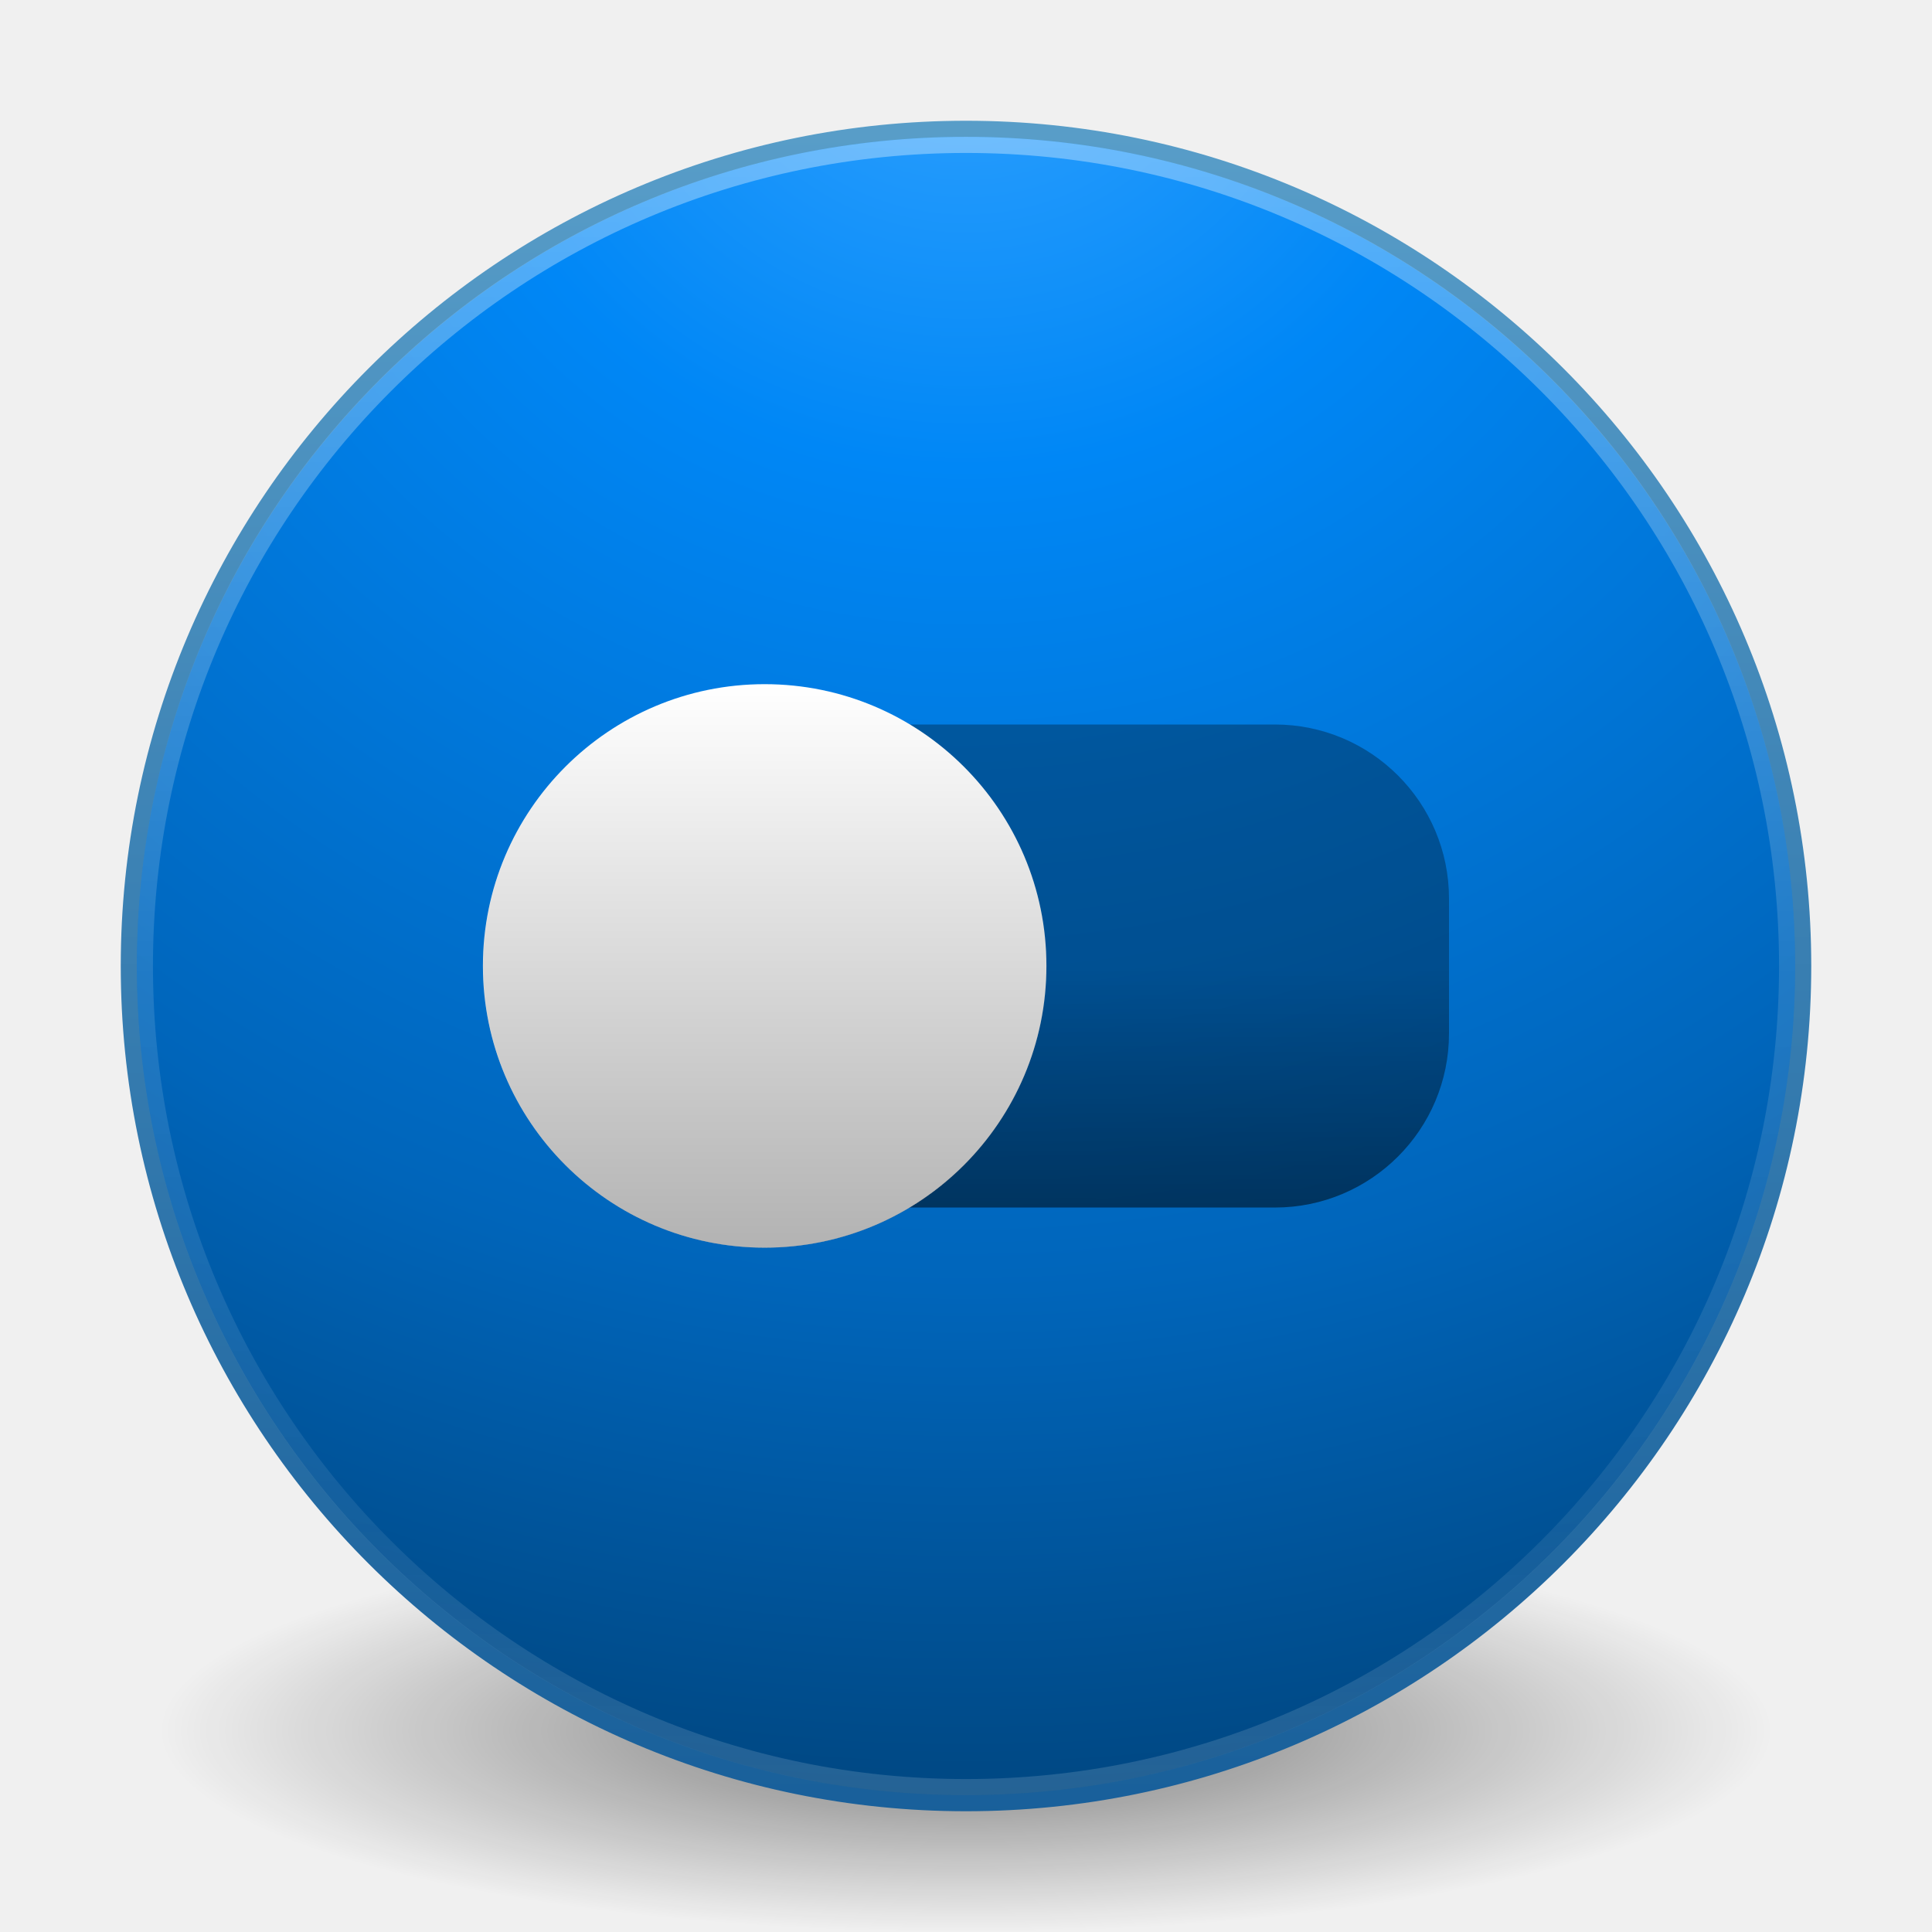
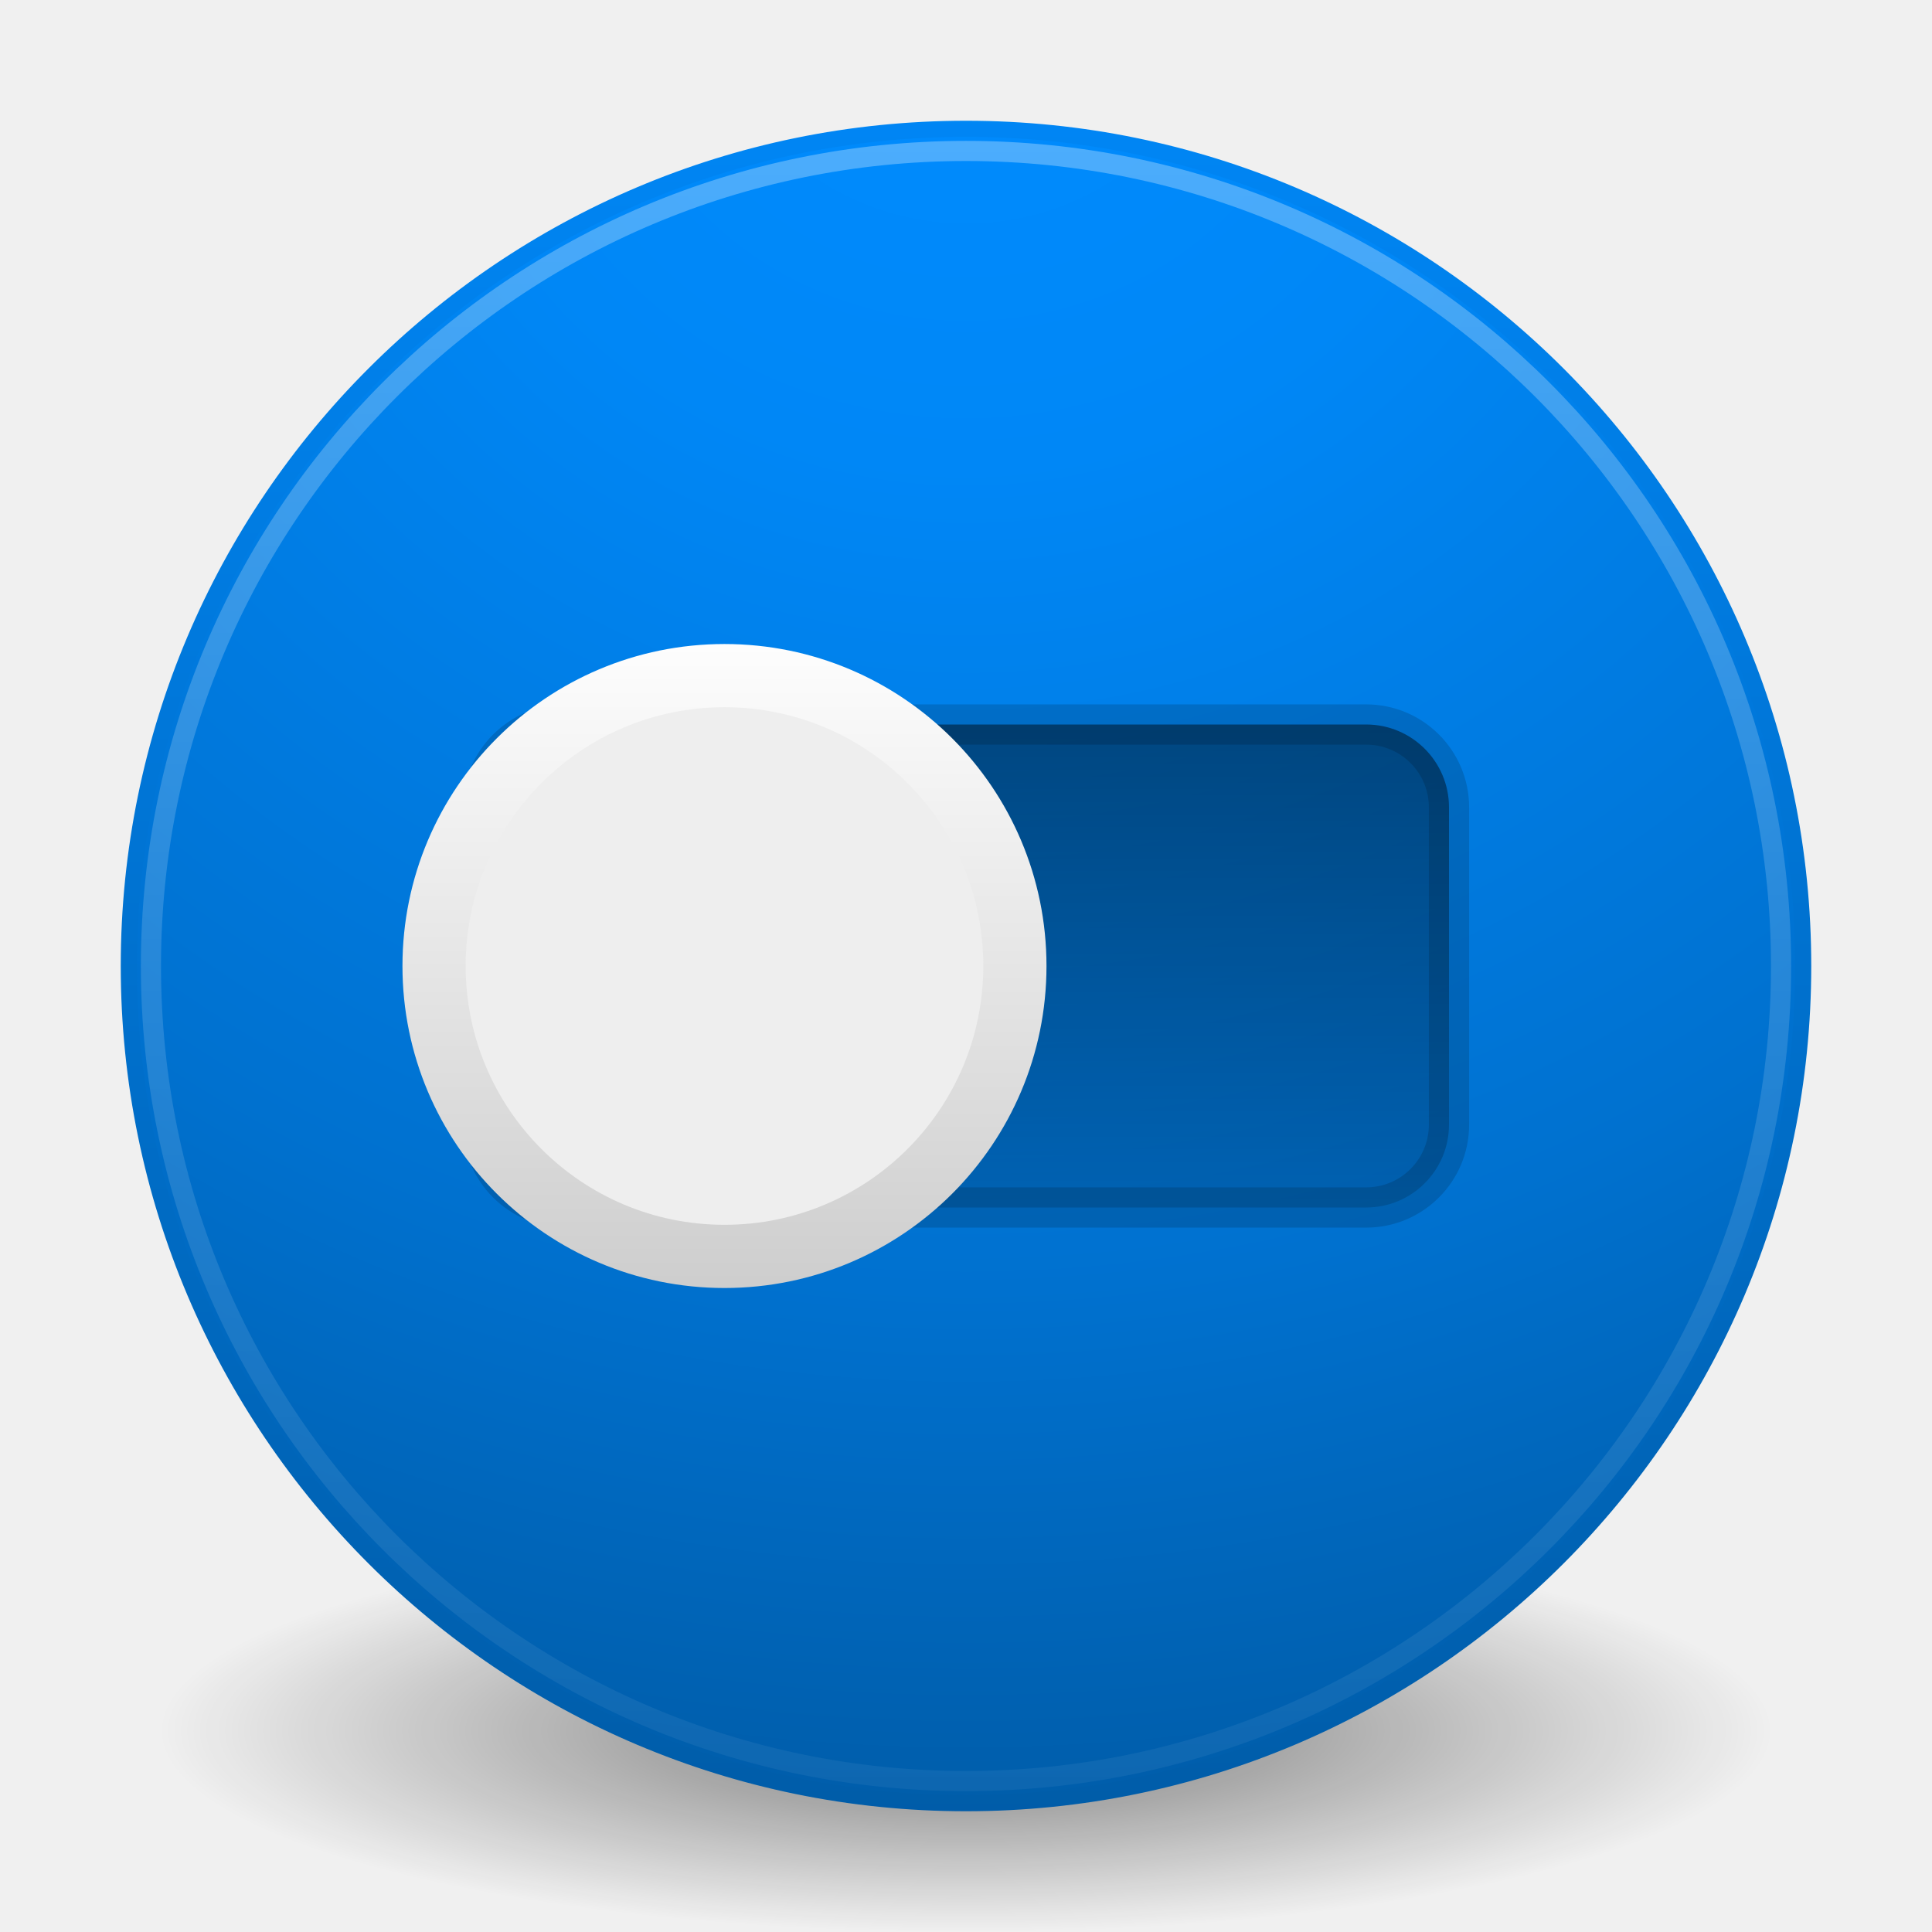
<svg xmlns="http://www.w3.org/2000/svg" xmlns:xlink="http://www.w3.org/1999/xlink" width="48" viewBox="0 0 48 48" height="48">
  <defs>
-     <linearGradient id="linearGradient4011">
-       <stop offset="0" style="stop-color:#fff;stop-opacity:.7" />
-       <stop offset=".508" style="stop-color:#fff;stop-opacity:.25" />
-       <stop offset=".835" style="stop-color:#fff;stop-opacity:.15" />
-       <stop offset="1" style="stop-color:#fff;stop-opacity:.3" />
+     <linearGradient gradientTransform="matrix(1.40505 0 0 1.40476 -124.6026 -166.3065)" xlink:href="#linearGradient5644" id="linearGradient3308" y1="236.125" y2="224.438" gradientUnits="userSpaceOnUse" x2="0" />
+     <linearGradient id="linearGradient5644">
+       <stop offset="0" style="stop-color:#ccc" />
+       <stop offset="1" style="stop-color:#fff" />
    </linearGradient>
-     <linearGradient id="linearGradient7770">
-       <stop offset="0" style="stop-opacity:.3" />
-       <stop offset="1" style="stop-opacity:0" />
+     <linearGradient xlink:href="#linearGradient3858" id="linearGradient3864" x1="18" x2="30" gradientUnits="userSpaceOnUse" />
+     <linearGradient gradientTransform="matrix(.5 0 0 2 12 -72)" xlink:href="#linearGradient3850" id="linearGradient3856" x1="12" x2="36" gradientUnits="userSpaceOnUse" />
+     <linearGradient gradientTransform="matrix(0 1 -1 0 47.75 -.25)" xlink:href="#linearGradient3829" id="linearGradient3835" x1="3.5" x2="45" gradientUnits="userSpaceOnUse" />
+     <linearGradient id="linearGradient3829">
+       <stop offset="0" style="stop-color:#fff;stop-opacity:.3" />
+       <stop offset=".5" style="stop-color:#fff;stop-opacity:.15" />
+       <stop offset="1" style="stop-color:#fff;stop-opacity:.05" />
    </linearGradient>
-     <linearGradient id="linearGradient7750">
-       <stop offset="0" style="stop-opacity:.3" />
-       <stop offset="1" style="stop-opacity:.5" />
+     <linearGradient id="linearGradient3858">
+       <stop offset="0" style="stop-opacity:.15" />
+       <stop offset="1" style="stop-opacity:.15" />
+     </linearGradient>
+     <linearGradient id="linearGradient3850">
+       <stop offset="0" style="stop-opacity:.45" />
+       <stop offset="1" style="stop-opacity:.15" />
    </linearGradient>
    <linearGradient id="linearGradient3707-319-631-407-324-3-8">
-       <stop offset="0" style="stop-color:#185f9a" />
-       <stop offset="1" style="stop-color:#599ec9" />
+       <stop offset="0" style="stop-color:#005ca8" />
+       <stop offset="1" style="stop-color:#0086f5" />
    </linearGradient>
-     <linearGradient gradientTransform="matrix(1.1027 0 0 1.1027 -55.10066 -3.9615)" xlink:href="#linearGradient4011" id="linearGradient7782" y1="6.238" y2="44.341" gradientUnits="userSpaceOnUse" x2="0" />
-     <linearGradient xlink:href="#linearGradient7750" id="linearGradient7756" y1="24.001" x1="16.002" y2="30" x2="16" gradientUnits="userSpaceOnUse" />
-     <linearGradient gradientTransform="matrix(0 -1 1 0 -4.99782 42.99808)" xlink:href="#linearGradient7770" id="linearGradient7776" x1="12" x2="26" gradientUnits="userSpaceOnUse" />
    <linearGradient gradientTransform="matrix(1.06676 0 0 1.06676 -1.60234 -1.60238)" xlink:href="#linearGradient3707-319-631-407-324-3-8" id="linearGradient7787" y1="44" y2="3.899" gradientUnits="userSpaceOnUse" x2="0" />
-     <radialGradient cx="5.763" cy="8.45" gradientTransform="matrix(0 5.77301 -6.10716 0 115.6044 -94.52019)" id="radialGradient3727" r="20" gradientUnits="userSpaceOnUse">
-       <stop offset="0" style="stop-color:#33a3ff" />
-       <stop offset=".262" style="stop-color:#0087f6" />
-       <stop offset=".705" style="stop-color:#0065ba" />
-       <stop offset="1" style="stop-color:#00457e" />
-     </radialGradient>
-     <radialGradient cx="62.625" cy="4.625" gradientTransform="matrix(1.88235 0 0 .47059 -93.88238 40.82353)" xlink:href="#radialGradient4760" id="radialGradient7779" r="10.625" gradientUnits="userSpaceOnUse" />
-     <radialGradient cx="5.763" cy="8.45" gradientTransform="matrix(0 2.3092 -2.44286 0 44.64172 -13.80808)" xlink:href="#radialGradient3727" id="radialGradient7785" r="20" gradientUnits="userSpaceOnUse" />
    <radialGradient cx="62.625" cy="4.625" gradientTransform="matrix(5.77506 0 0 2.00858 -297.6631 30.79602)" id="radialGradient4760" r="10.625" gradientUnits="userSpaceOnUse">
      <stop offset="0" />
      <stop offset="1" style="stop-opacity:0" />
    </radialGradient>
+     <radialGradient cx="62.625" cy="4.625" gradientTransform="matrix(1.88235 0 0 .47059 -93.88238 40.82353)" xlink:href="#radialGradient4760" id="radialGradient7779" r="10.625" gradientUnits="userSpaceOnUse" />
+     <radialGradient cx="5.763" cy="8.45" gradientTransform="matrix(0 5.77301 -6.10716 0 115.6044 -94.52019)" id="radialGradient3727" r="20" gradientUnits="userSpaceOnUse">
+       <stop offset="0" style="stop-color:#008cff" />
+       <stop offset=".262" style="stop-color:#0087f6" />
+       <stop offset=".705" style="stop-color:#0071cf" />
+       <stop offset="1" style="stop-color:#005ca8" />
+     </radialGradient>
+     <radialGradient cx="5.763" cy="8.45" gradientTransform="matrix(0 2.3092 -2.44286 0 44.64172 -13.80808)" xlink:href="#radialGradient3727" id="radialGradient7785" r="20" gradientUnits="userSpaceOnUse" />
  </defs>
  <path style="opacity:.5;fill:url(#radialGradient7779);fill-rule:evenodd" d="m 44,43 c 0,2.761 -8.954,5 -20,5 -11.046,0 -20,-2.239 -20,-5 0,-2.761 8.954,-5 20,-5 11.046,0 20,2.239 20,5 z" />
-   <g style="stroke-linejoin:round;stroke-linecap:round;stroke-width:.4;color:#000">
-     <path style="fill:url(#radialGradient7785);stroke:url(#linearGradient7787)" d="M 24,3.2 C 12.523,3.2 3.2,12.523 3.2,24 3.2,35.477 12.523,44.8 24,44.8 35.477,44.8 44.8,35.477 44.8,24 44.8,12.523 35.477,3.2 24,3.2 z" />
-     <path style="opacity:.5;fill:none;stroke:url(#linearGradient7782)" d="M 44.4,23.999 C 44.4,35.266 35.266,44.4 24,44.4 12.734,44.4 3.6,35.266 3.6,23.999 3.6,12.733 12.734,3.6 24,3.6 c 11.266,0 20.4,9.133 20.4,20.399 z" />
+   <g style="color:#000">
+     <path style="fill:url(#radialGradient7785);stroke:url(#linearGradient7787);stroke-linejoin:round;stroke-linecap:round;stroke-width:.4" d="M 24,3.2 C 12.523,3.2 3.2,12.523 3.2,24 3.2,35.477 12.523,44.8 24,44.8 35.477,44.8 44.8,35.477 44.8,24 44.8,12.523 35.477,3.2 24,3.2 z" />
+     <path style="fill:none;stroke:url(#linearGradient3835);stroke-width:.5" d="M 3.75,24.001 C 3.75,12.817 12.817,3.75 24,3.75 35.184,3.75 44.25,12.817 44.25,24.001 44.25,35.184 35.184,44.25 24,44.25 12.817,44.25 3.75,35.184 3.75,24.001 z" />
  </g>
-   <rect width="19.998" x="16.002" y="18" rx="4.326" height="12.001" style="fill:url(#linearGradient7756)" />
-   <path style="fill:#fff" d="m 18.998,30.998 a 7,7 0 0 1 0,-14 7,7 0 1 1 0,14 z" />
-   <path style="fill:url(#linearGradient7776)" d="M 26,24 A 7,7 0 0 1 12,24 7,7 0 1 1 26,24 z" />
+   <g style="stroke-linecap:round">
+     <rect width="12" x="18" y="-36" rx="2.059" height="24" style="fill:url(#linearGradient3856);fill-rule:evenodd;stroke:url(#linearGradient3864);stroke-linejoin:round" transform="rotate(90)" />
+     <ellipse cx="321.415" cy="157.22" rx="6.893" ry="6.891" style="fill:#eee;stroke:url(#linearGradient3308);stroke-width:1.5" transform="matrix(1.04676 0 0 1.04698 -318.445 -140.6059)" />
+   </g>
</svg>
